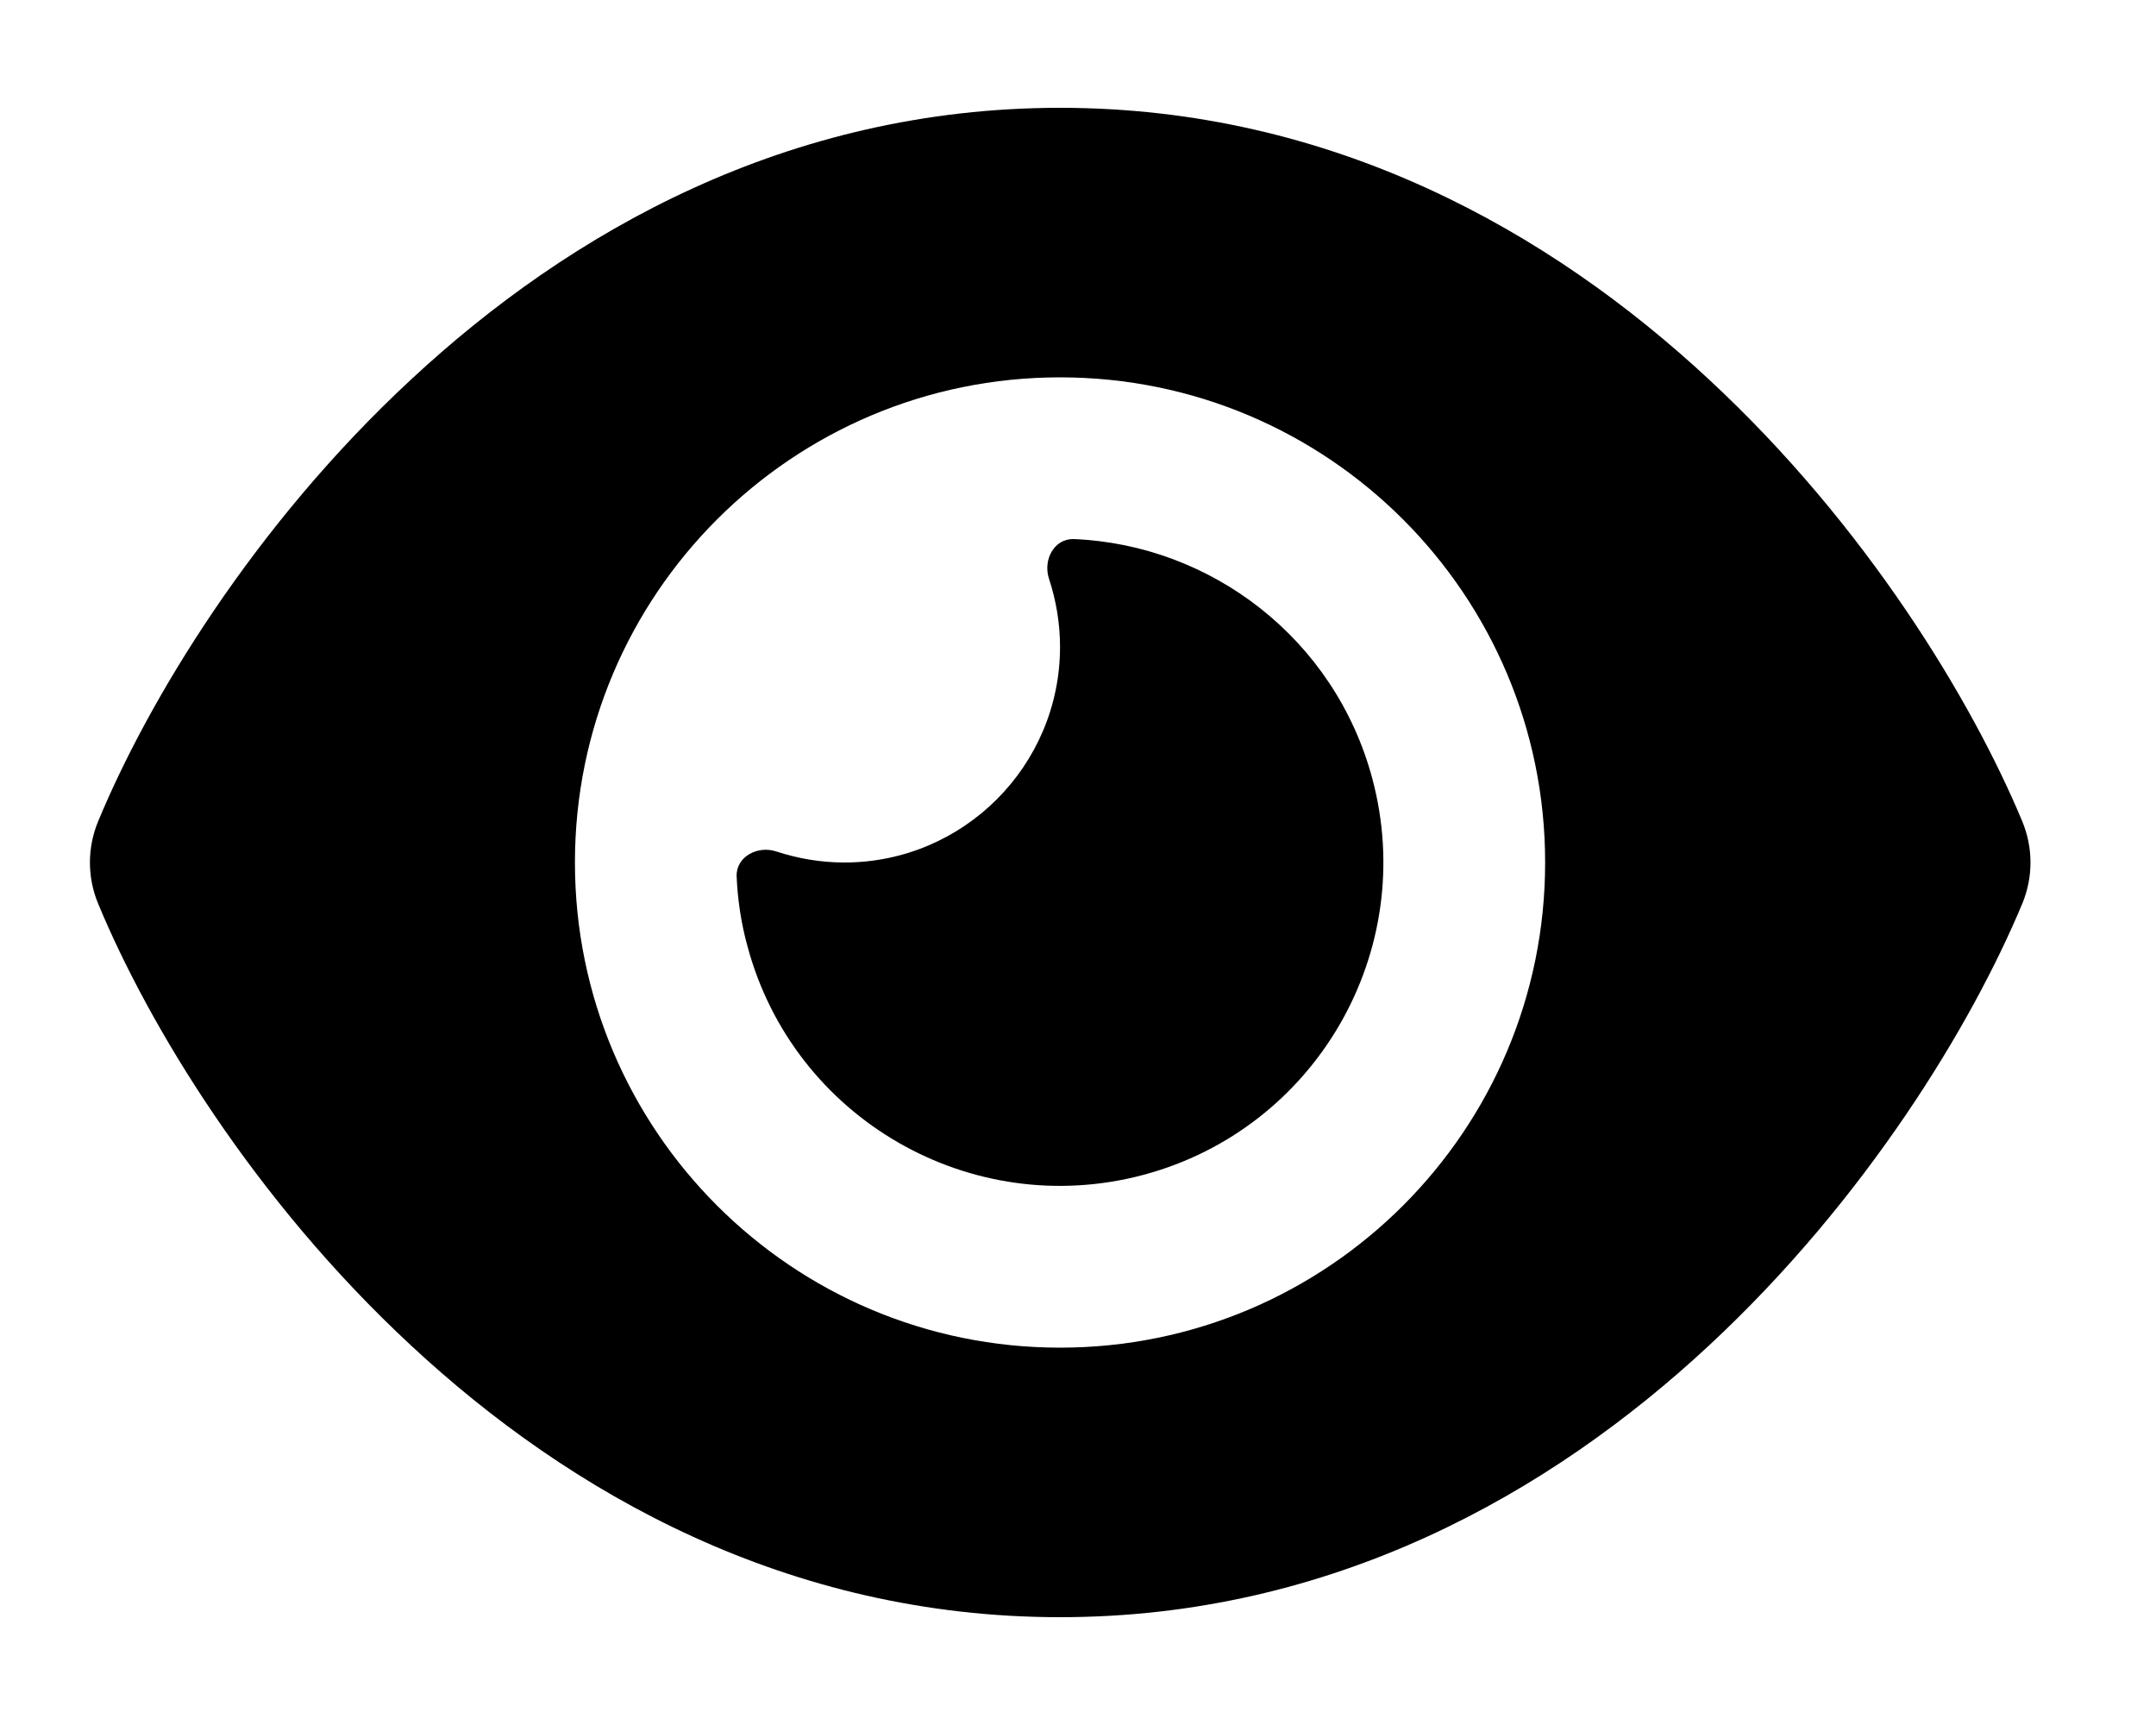
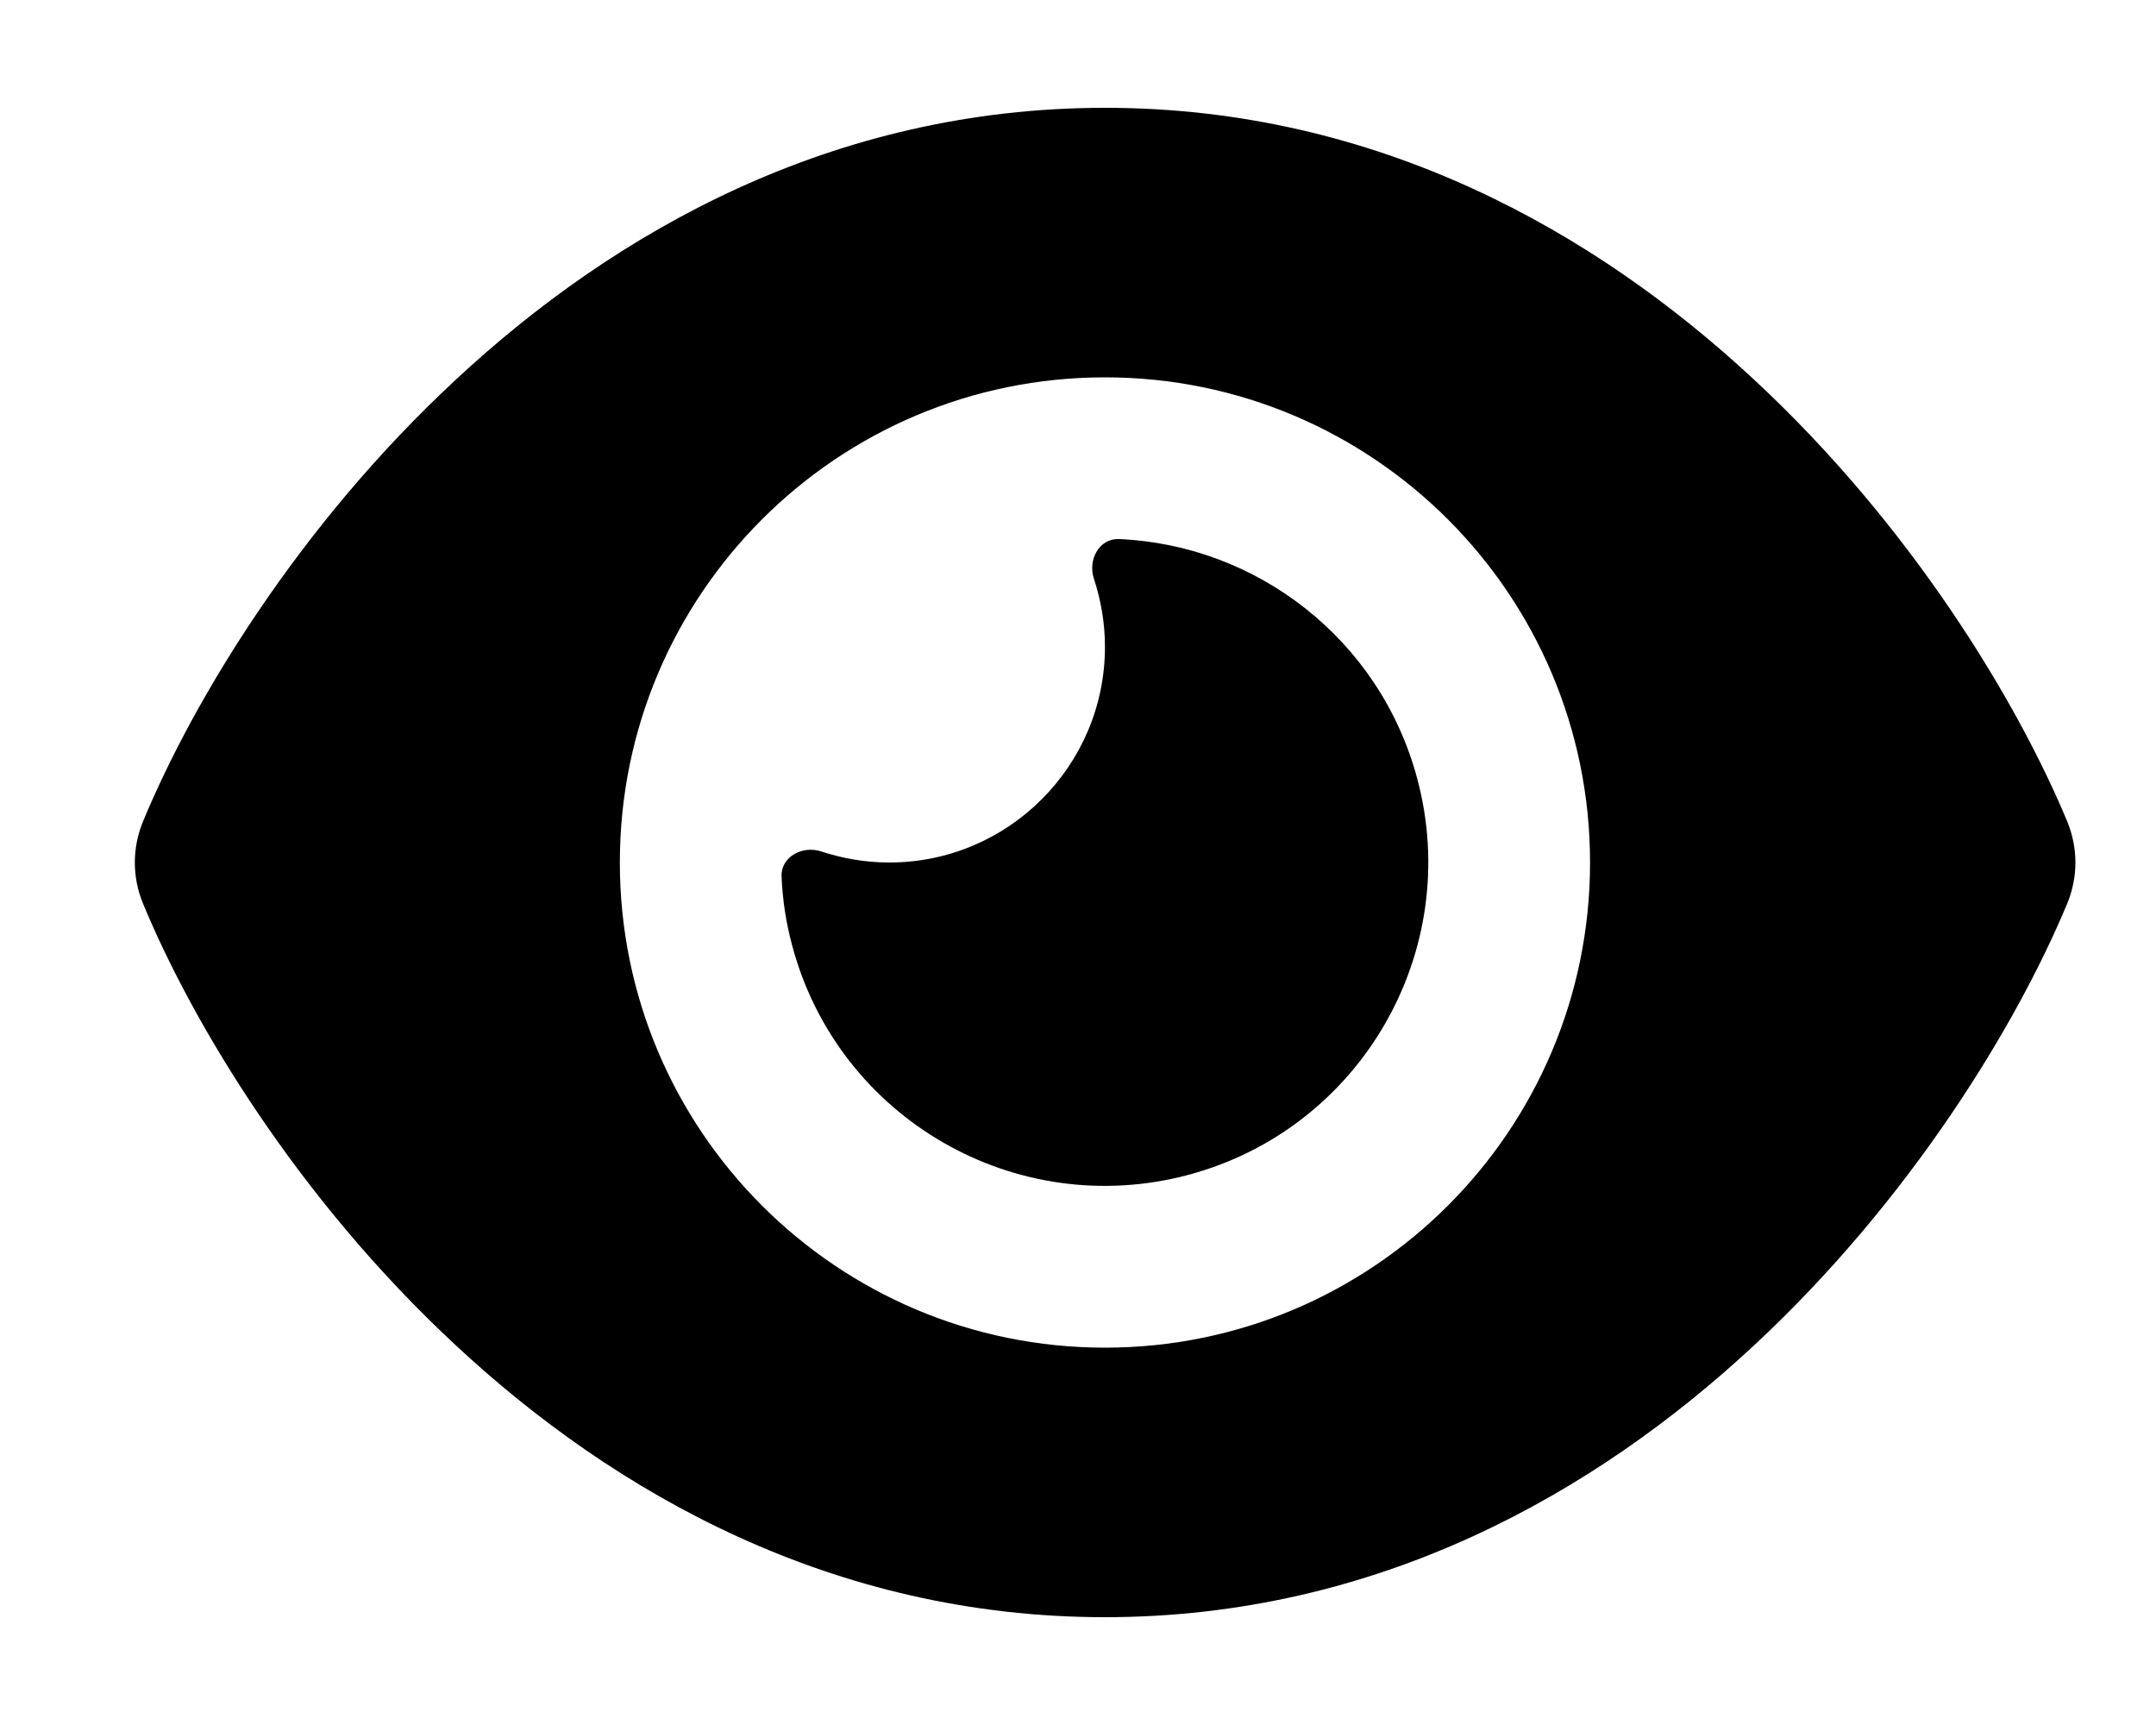
- <svg xmlns="http://www.w3.org/2000/svg" class="eye" width="2em" viewBox="0 0 640 512" transform="translate(1,0)">
-   <path d="M288 32c-80.8 0-145.5 36.8-192.6 80.6C48.6 156 17.3 208 2.5 243.7c-3.3 7.9-3.3 16.7 0 24.6C17.3 304 48.6 356 95.4 399.4C142.5 443.2 207.2 480 288 480s145.5-36.8 192.6-80.6c46.8-43.5 78.1-95.4 93-131.1c3.3-7.9 3.3-16.7 0-24.6c-14.9-35.7-46.2-87.7-93-131.1C433.5 68.8 368.8 32 288 32zM144 256a144 144 0 1 1 288 0 144 144 0 1 1 -288 0zm144-64c0 35.3-28.7 64-64 64c-7.1 0-13.9-1.2-20.3-3.3c-5.5-1.8-11.9 1.6-11.7 7.4c.3 6.9 1.3 13.8 3.2 20.7c13.7 51.2 66.4 81.6 117.6 67.9s81.6-66.4 67.9-117.6c-11.1-41.5-47.8-69.4-88.6-71.1c-5.8-.2-9.2 6.1-7.4 11.7c2.1 6.4 3.3 13.2 3.3 20.3z" />
+ <svg xmlns="http://www.w3.org/2000/svg" class="eye" width="2em" viewBox="0 0 640 512" transform="translate(1.5,0)">
+   <path d="M288 32c-80.8 0-145.5 36.8-192.6 80.6C48.6 156 17.3 208 2.5 243.7c-3.3 7.9-3.3 16.7 0 24.6C17.3 304 48.6 356 95.4 399.4C142.5 443.2 207.2 480 288 480s145.5-36.8 192.6-80.6c46.8-43.5 78.1-95.4 93-131.1c3.3-7.9 3.3-16.7 0-24.6c-14.9-35.7-46.2-87.7-93-131.1C433.5 68.8 368.8 32 288 32zM144 256a144 144 0 1 1 288 0 144 144 0 1 1 -288 0zm144-64c0 35.3-28.7 64-64 64c-7.1 0-13.9-1.2-20.3-3.3c-5.5-1.8-11.9 1.6-11.7 7.4c.3 6.9 1.3 13.8 3.2 20.7c13.7 51.2 66.4 81.6 117.6 67.9s81.6-66.4 67.9-117.6c-11.1-41.5-47.8-69.4-88.6-71.1c-5.8-.2-9.2 6.1-7.4 11.7c2.1 6.4 3.3 13.2 3.3 20.3z">
+     </path>
</svg>
